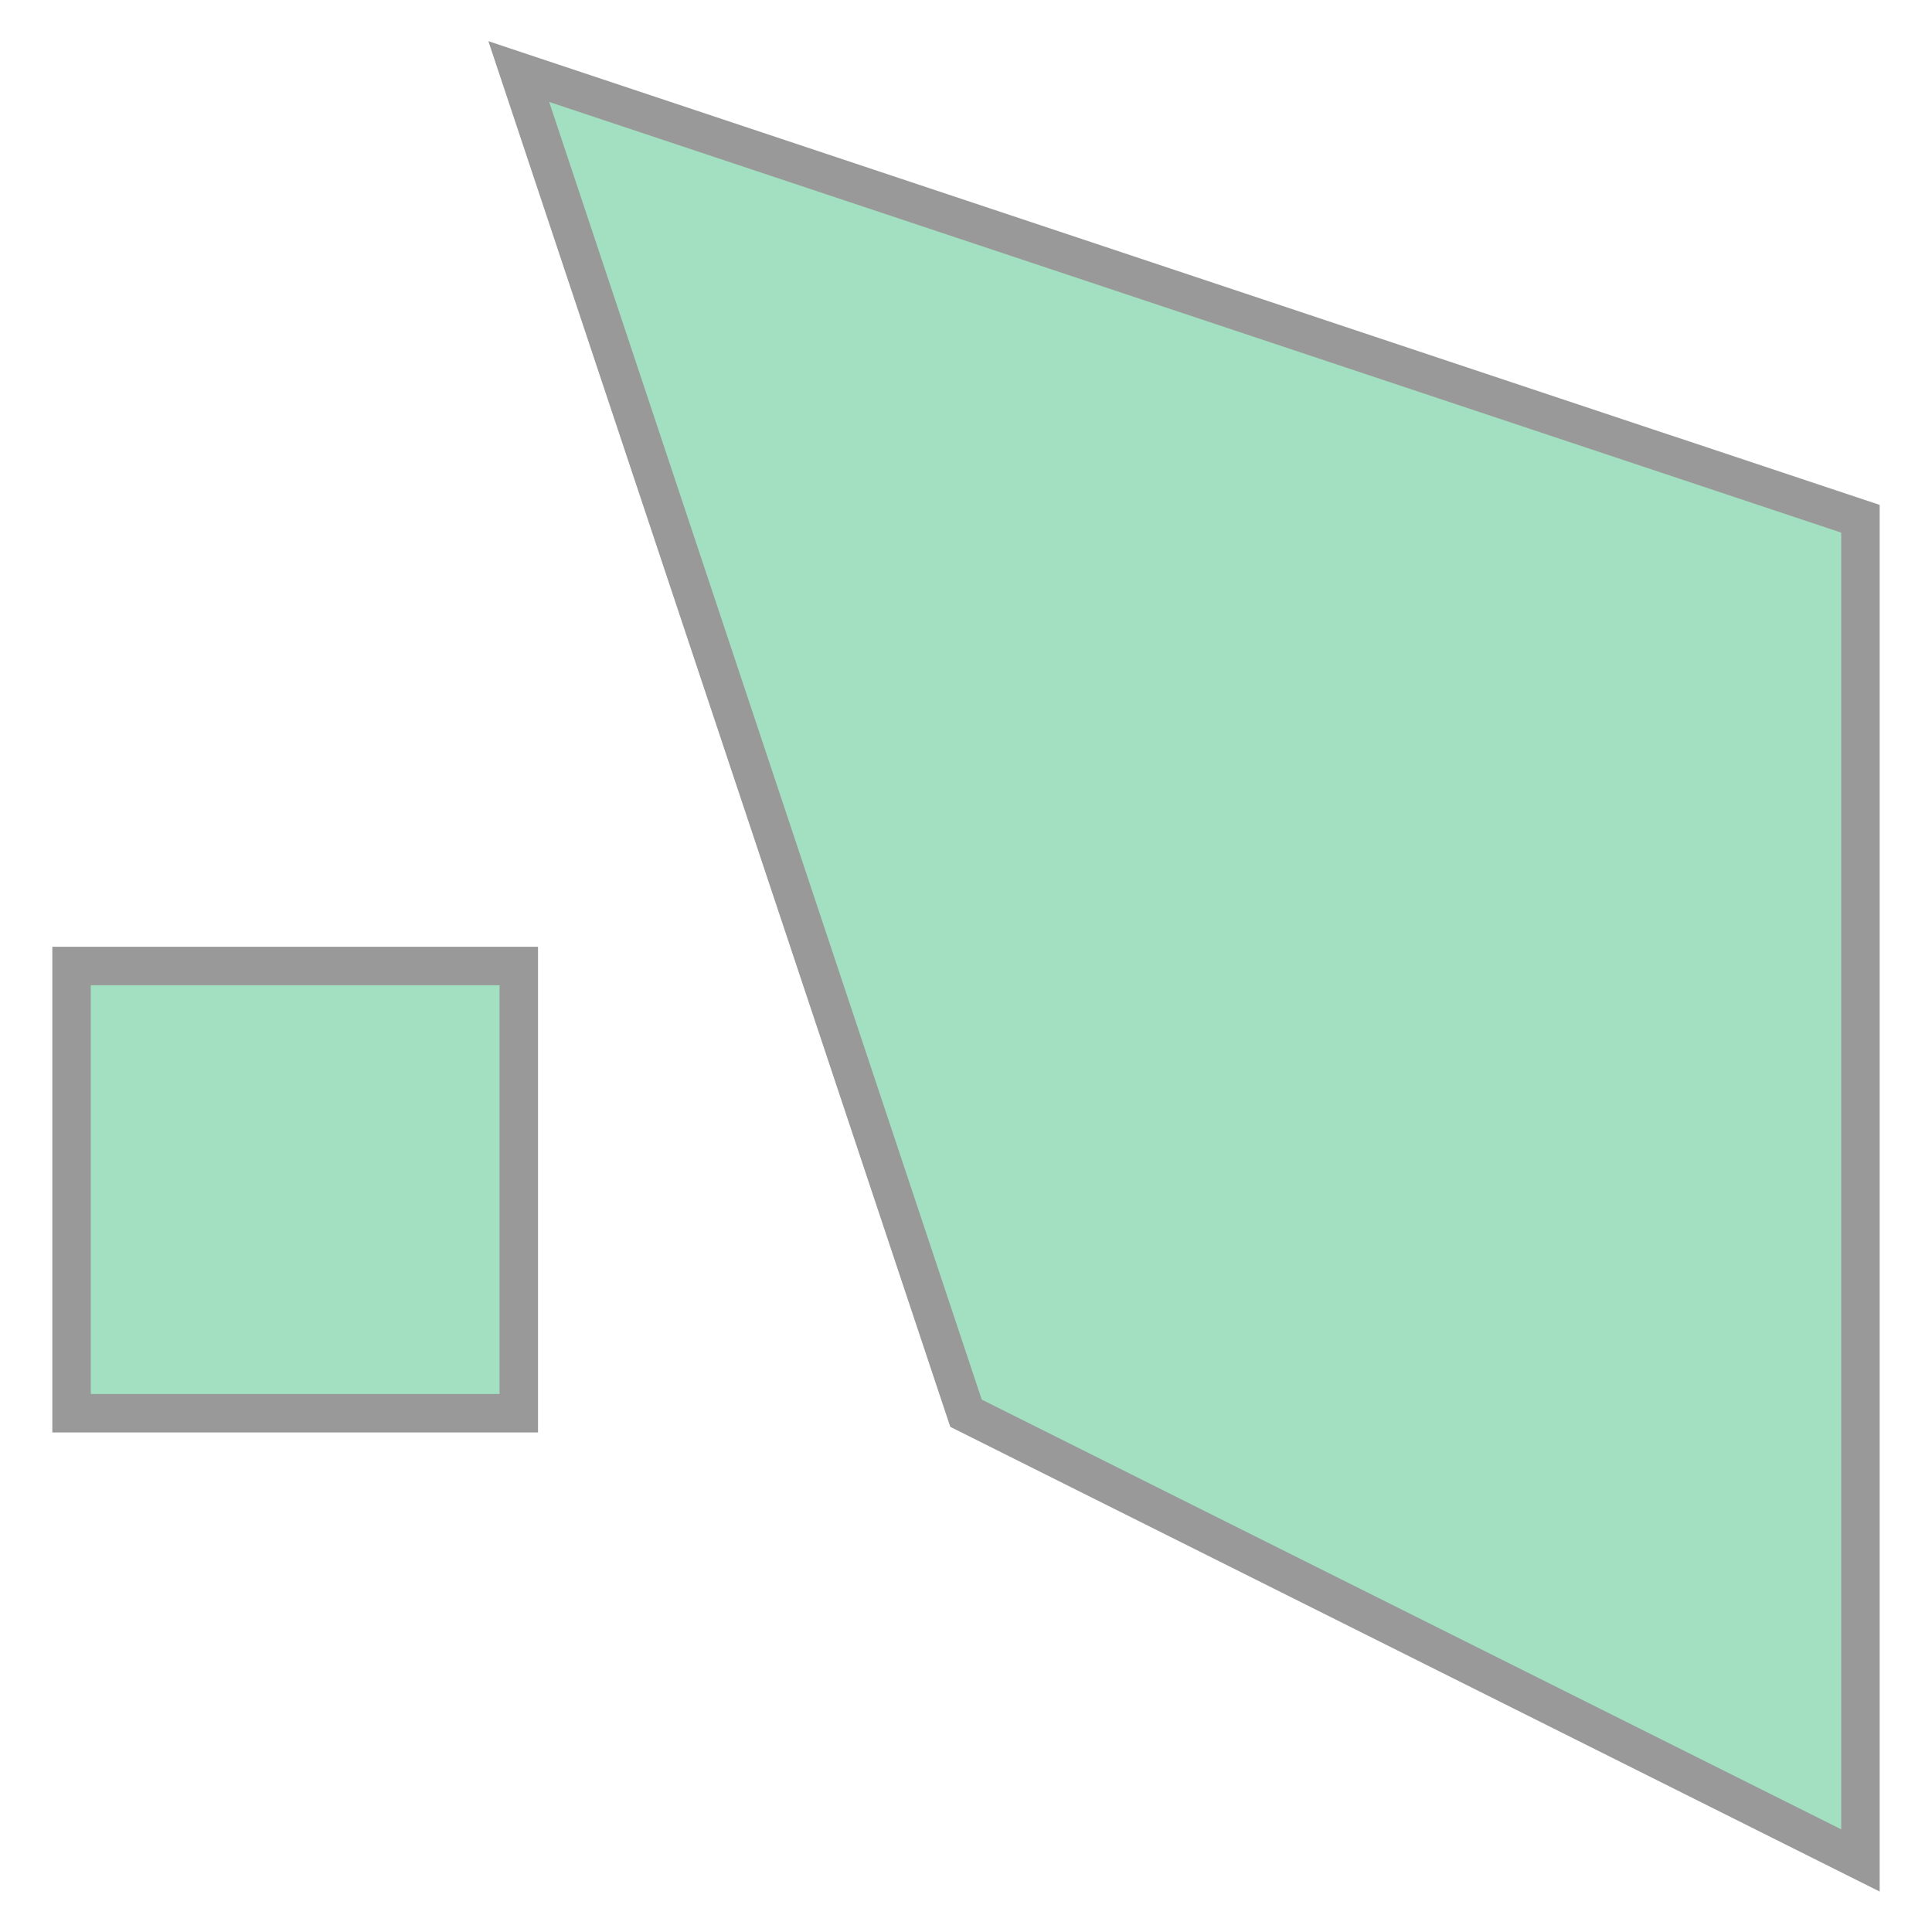
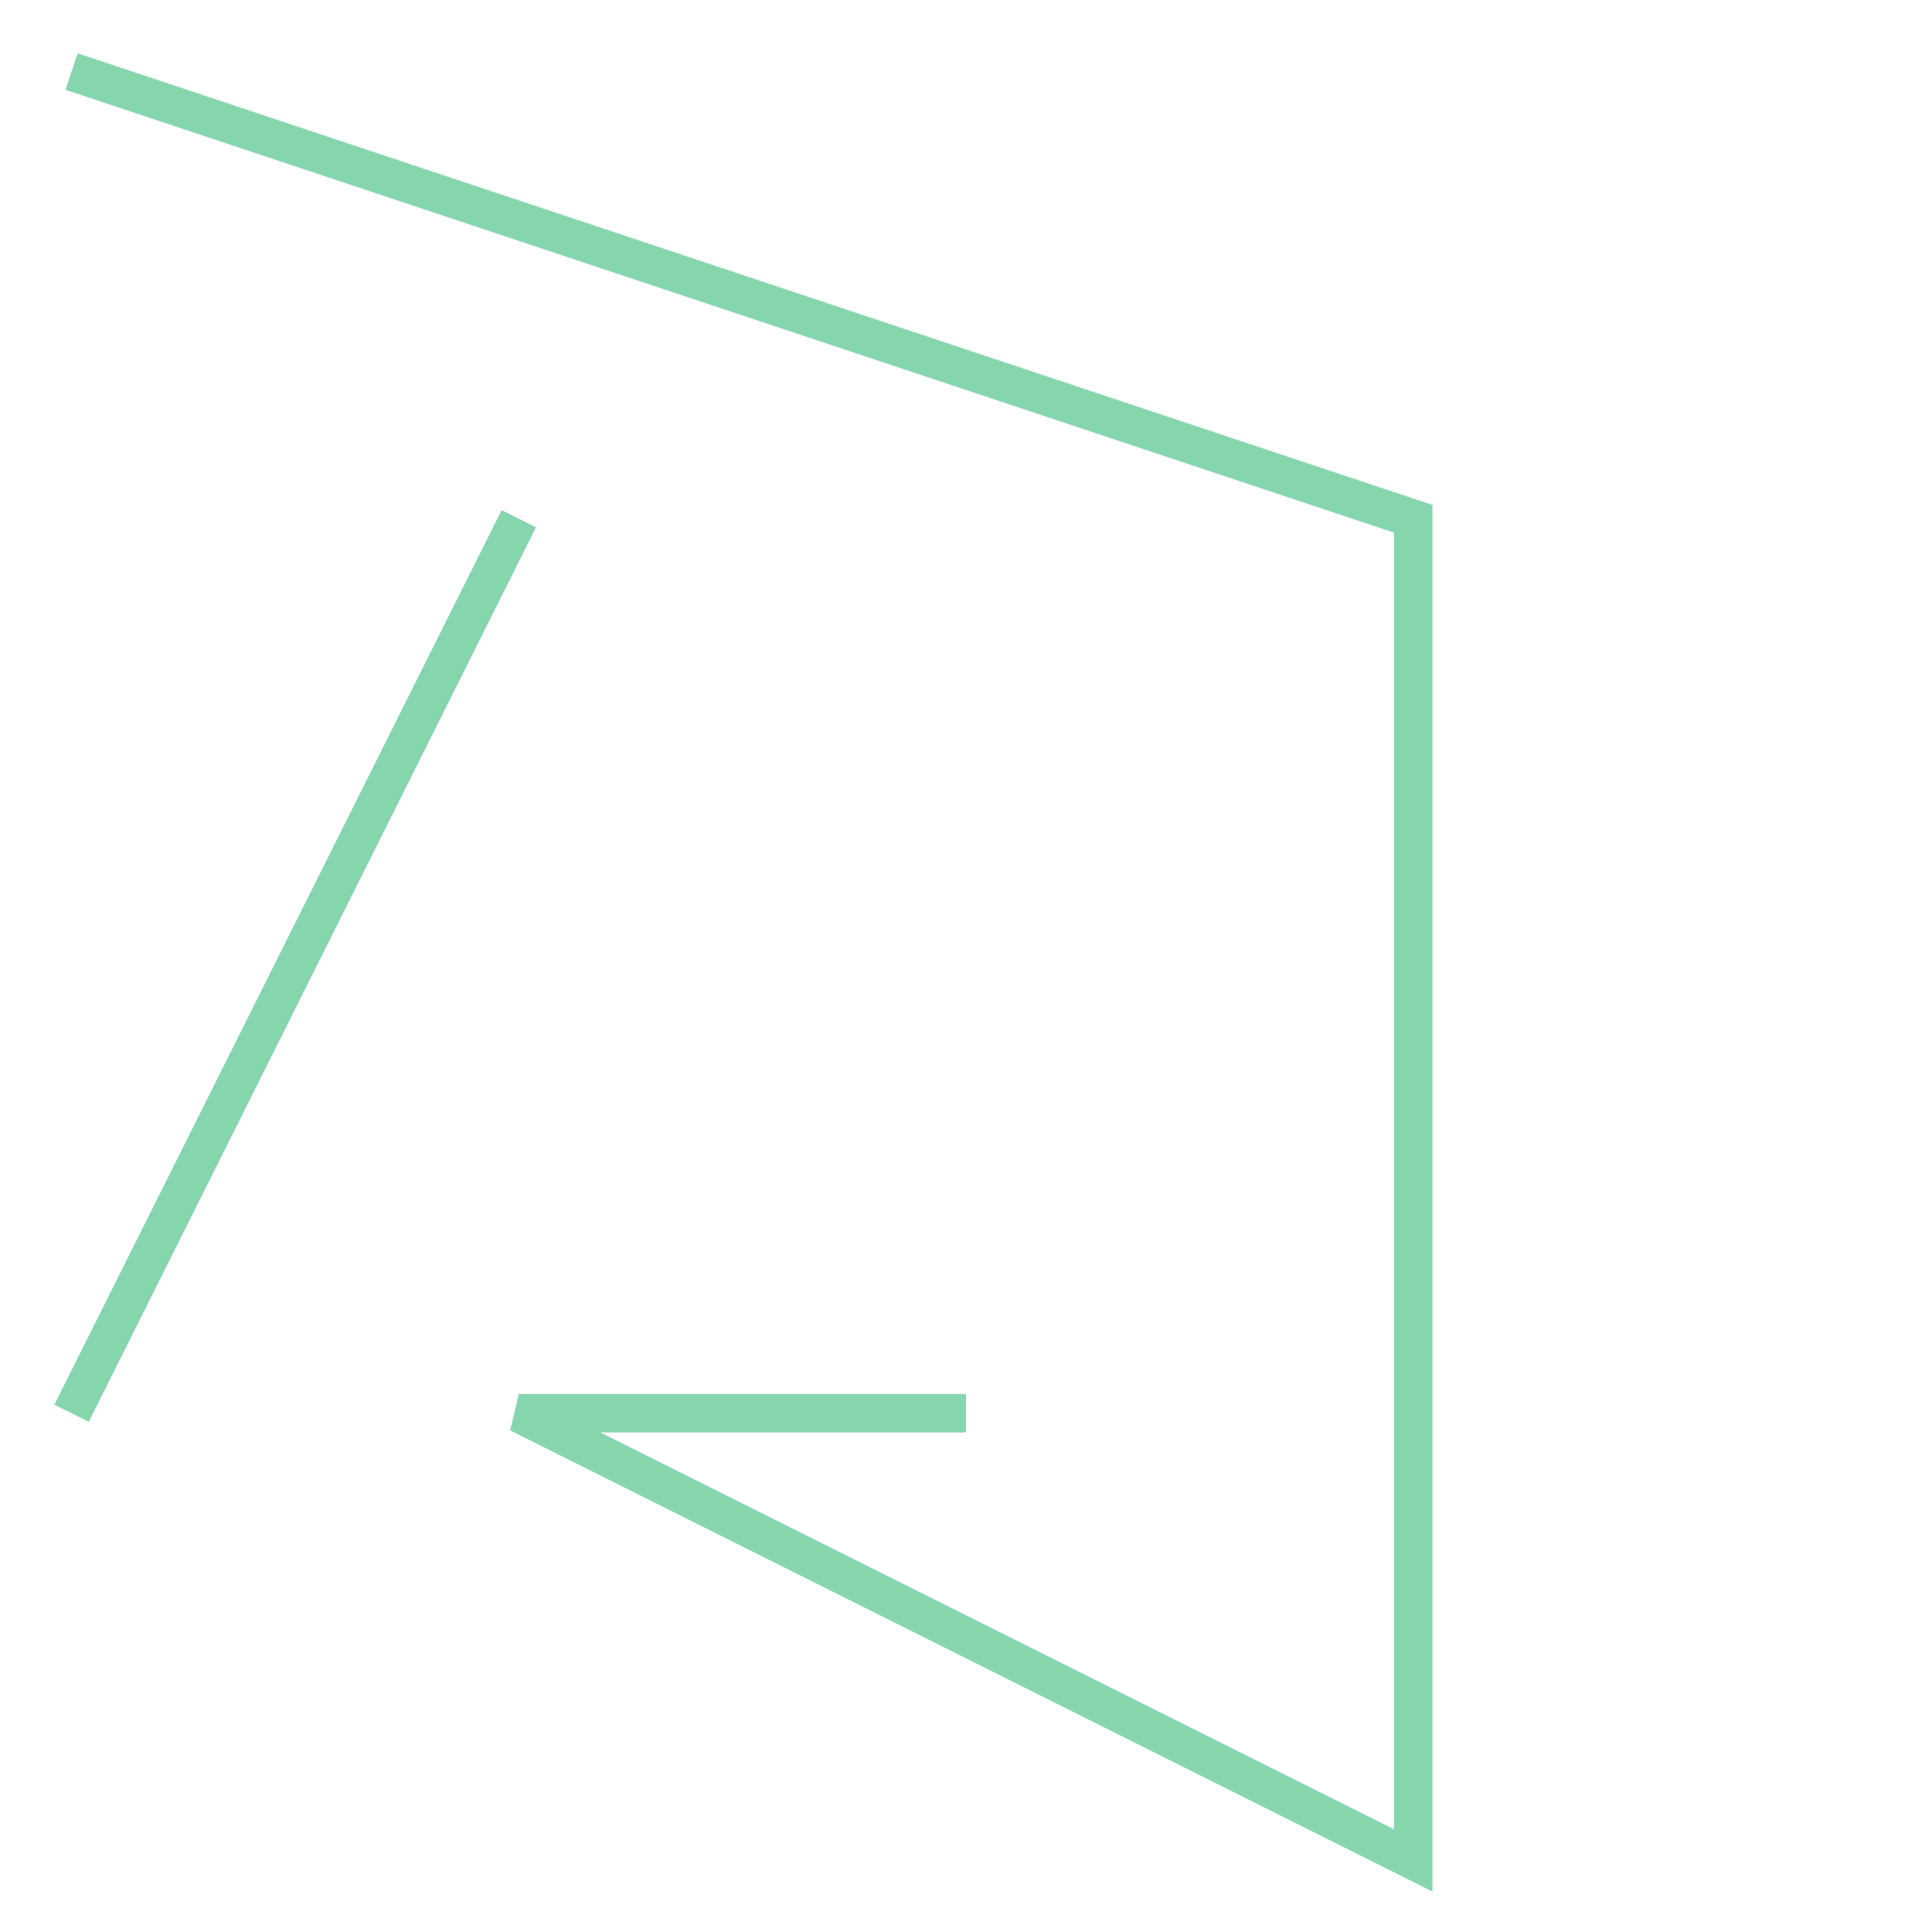
- <svg xmlns="http://www.w3.org/2000/svg" width="100.0" height="100.0" viewBox="-0.16 0.84 4.32 4.32" preserveAspectRatio="xMinYMin meet">
+ <svg xmlns="http://www.w3.org/2000/svg" width="100.0" height="100.0" viewBox="0.84 0.84 3.32 4.32" preserveAspectRatio="xMinYMin meet">
  <g transform="matrix(1,0,0,-1,0,6.0)">
    <g>
-       <path fill-rule="evenodd" fill="#66cc99" stroke="#555555" stroke-width="0.086" opacity="0.6" d="M 1.0,5.0 L 2.0,2.0 L 4.0,1.0 L 4.0,4.0 L 1.0,5.0 z" />
-       <path fill-rule="evenodd" fill="#66cc99" stroke="#555555" stroke-width="0.086" opacity="0.6" d="M 0.0,2.0 L 1.0,2.0 L 1.0,3.0 L 0.0,3.0 L 0.0,2.0 z" />
+       <polyline fill="none" stroke="#66cc99" stroke-width="0.086" points="1.0,5.0 4.0,4.0 4.0,1.0 2.0,2.0 3.0,2.0" opacity="0.8" />
+       <polyline fill="none" stroke="#66cc99" stroke-width="0.086" points="1.0,2.0 2.0,4.0" opacity="0.8" />
    </g>
  </g>
</svg>
